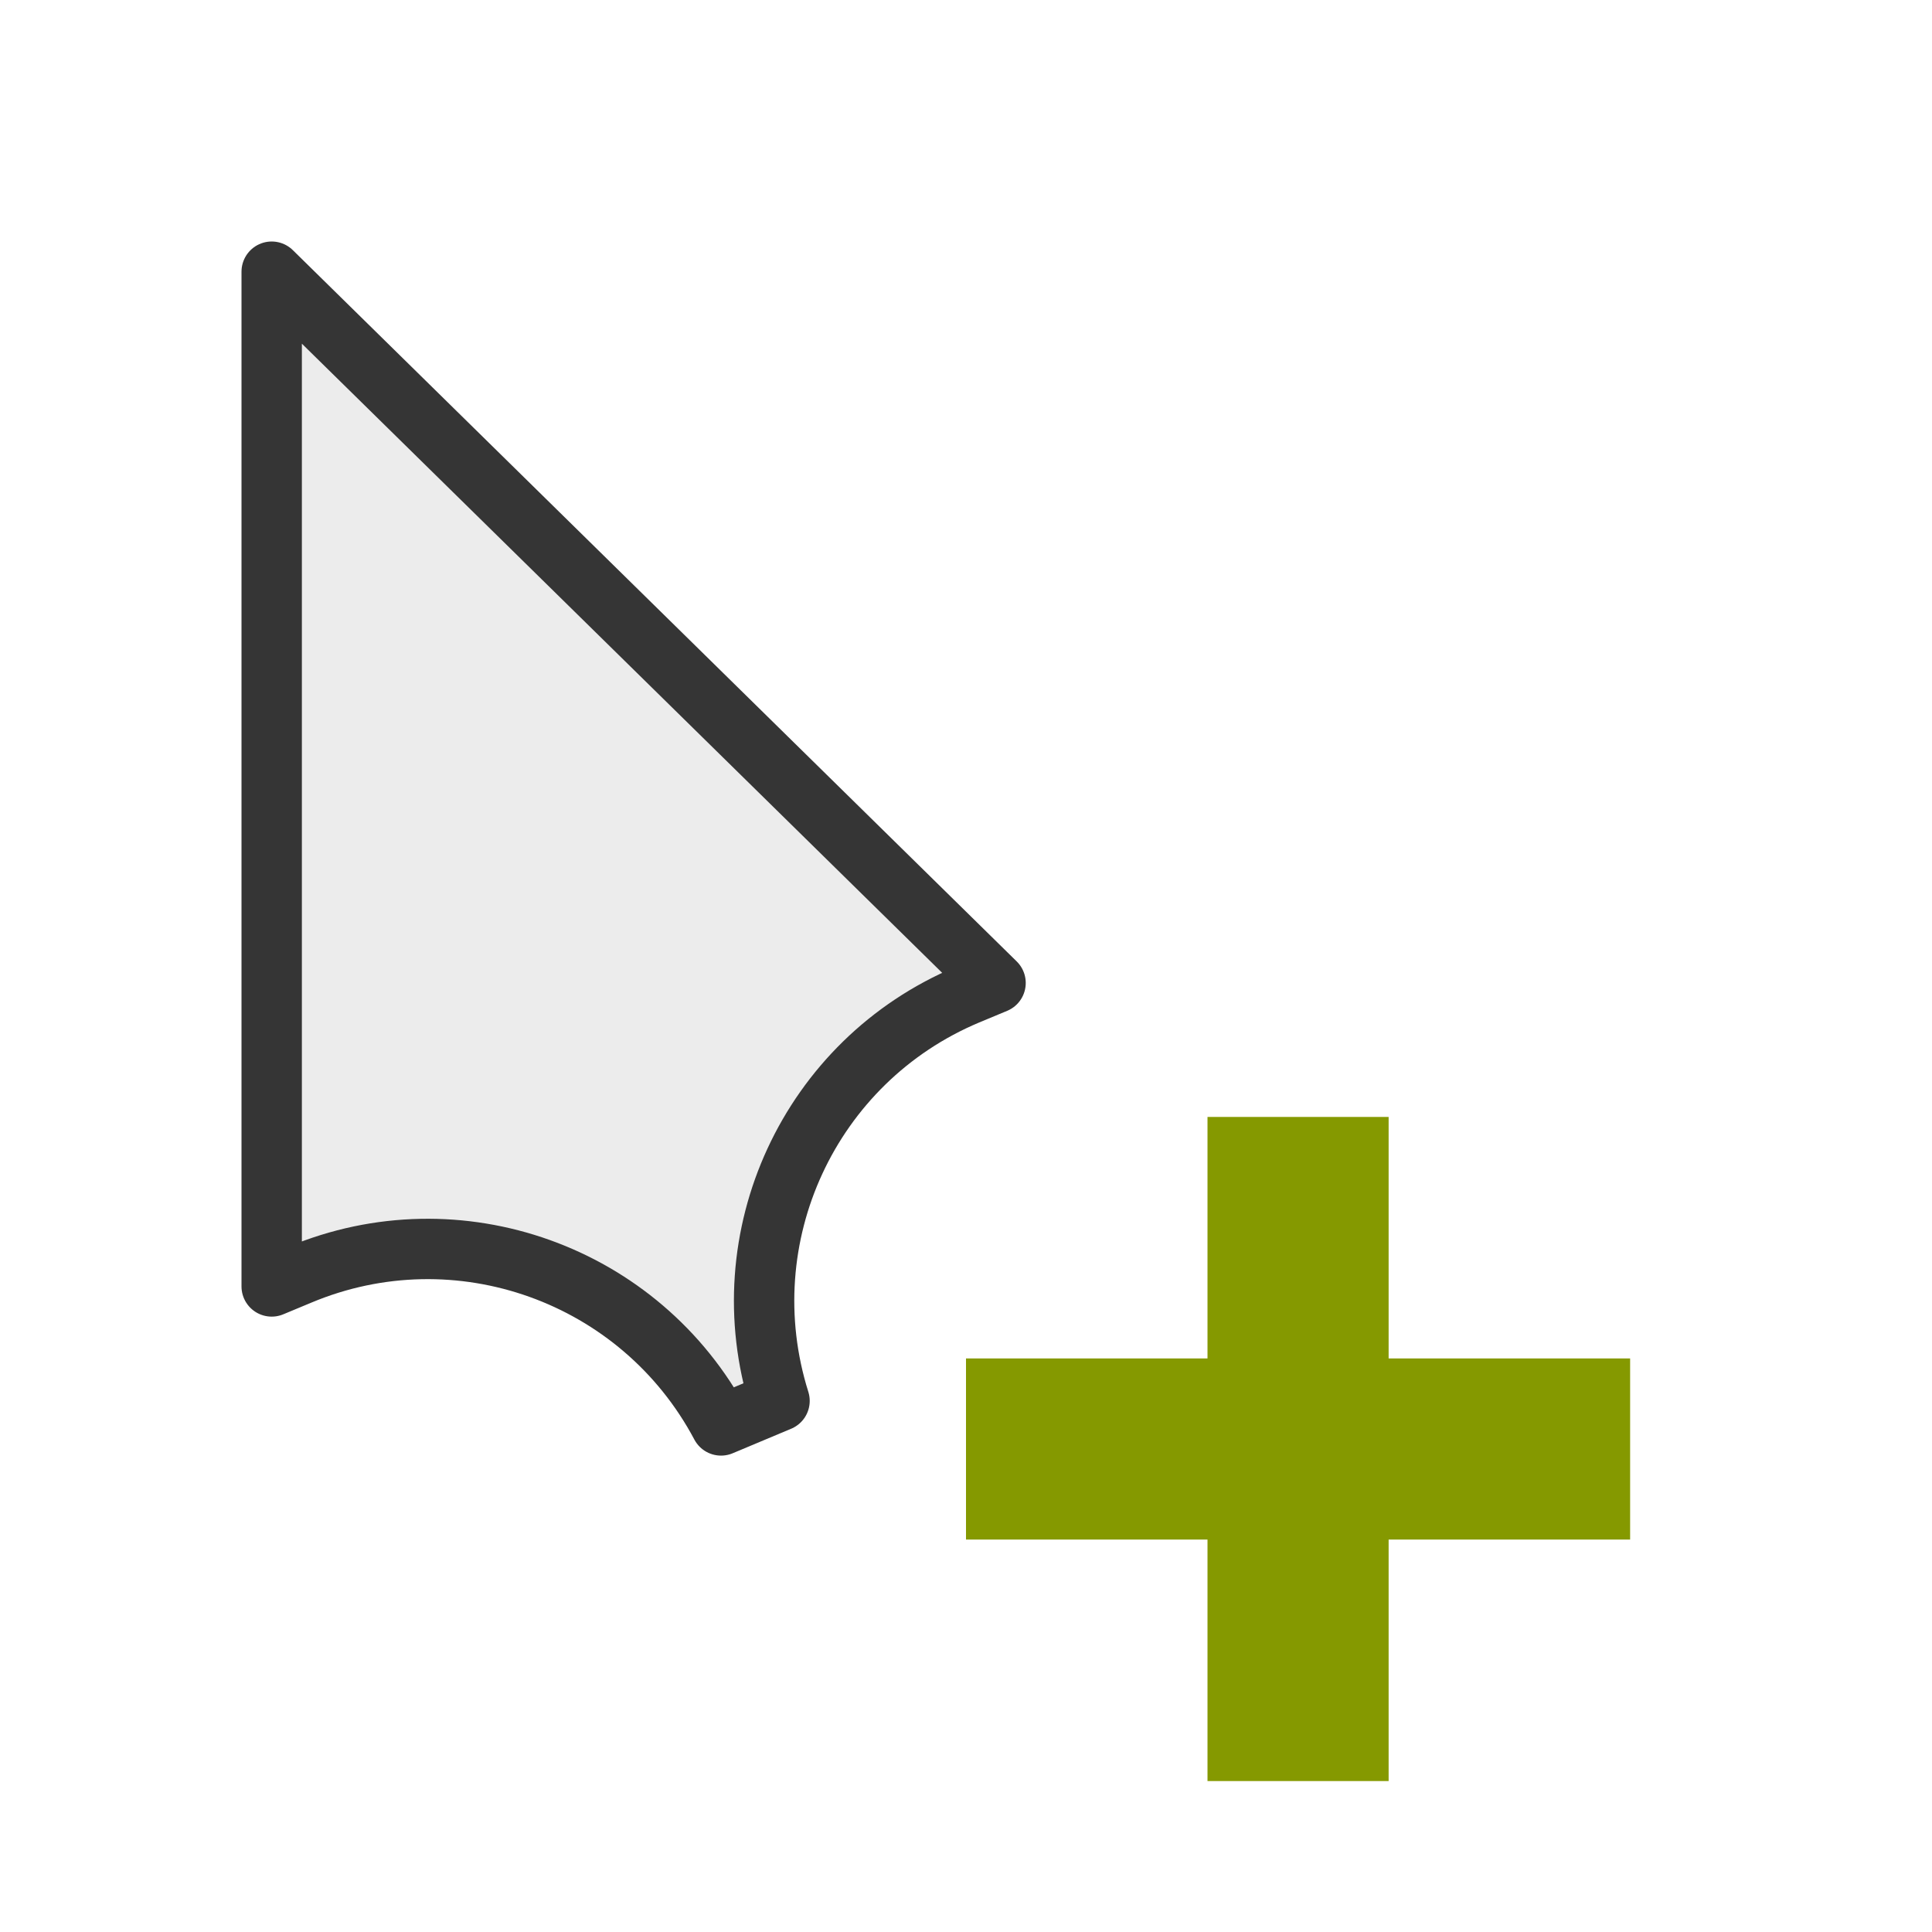
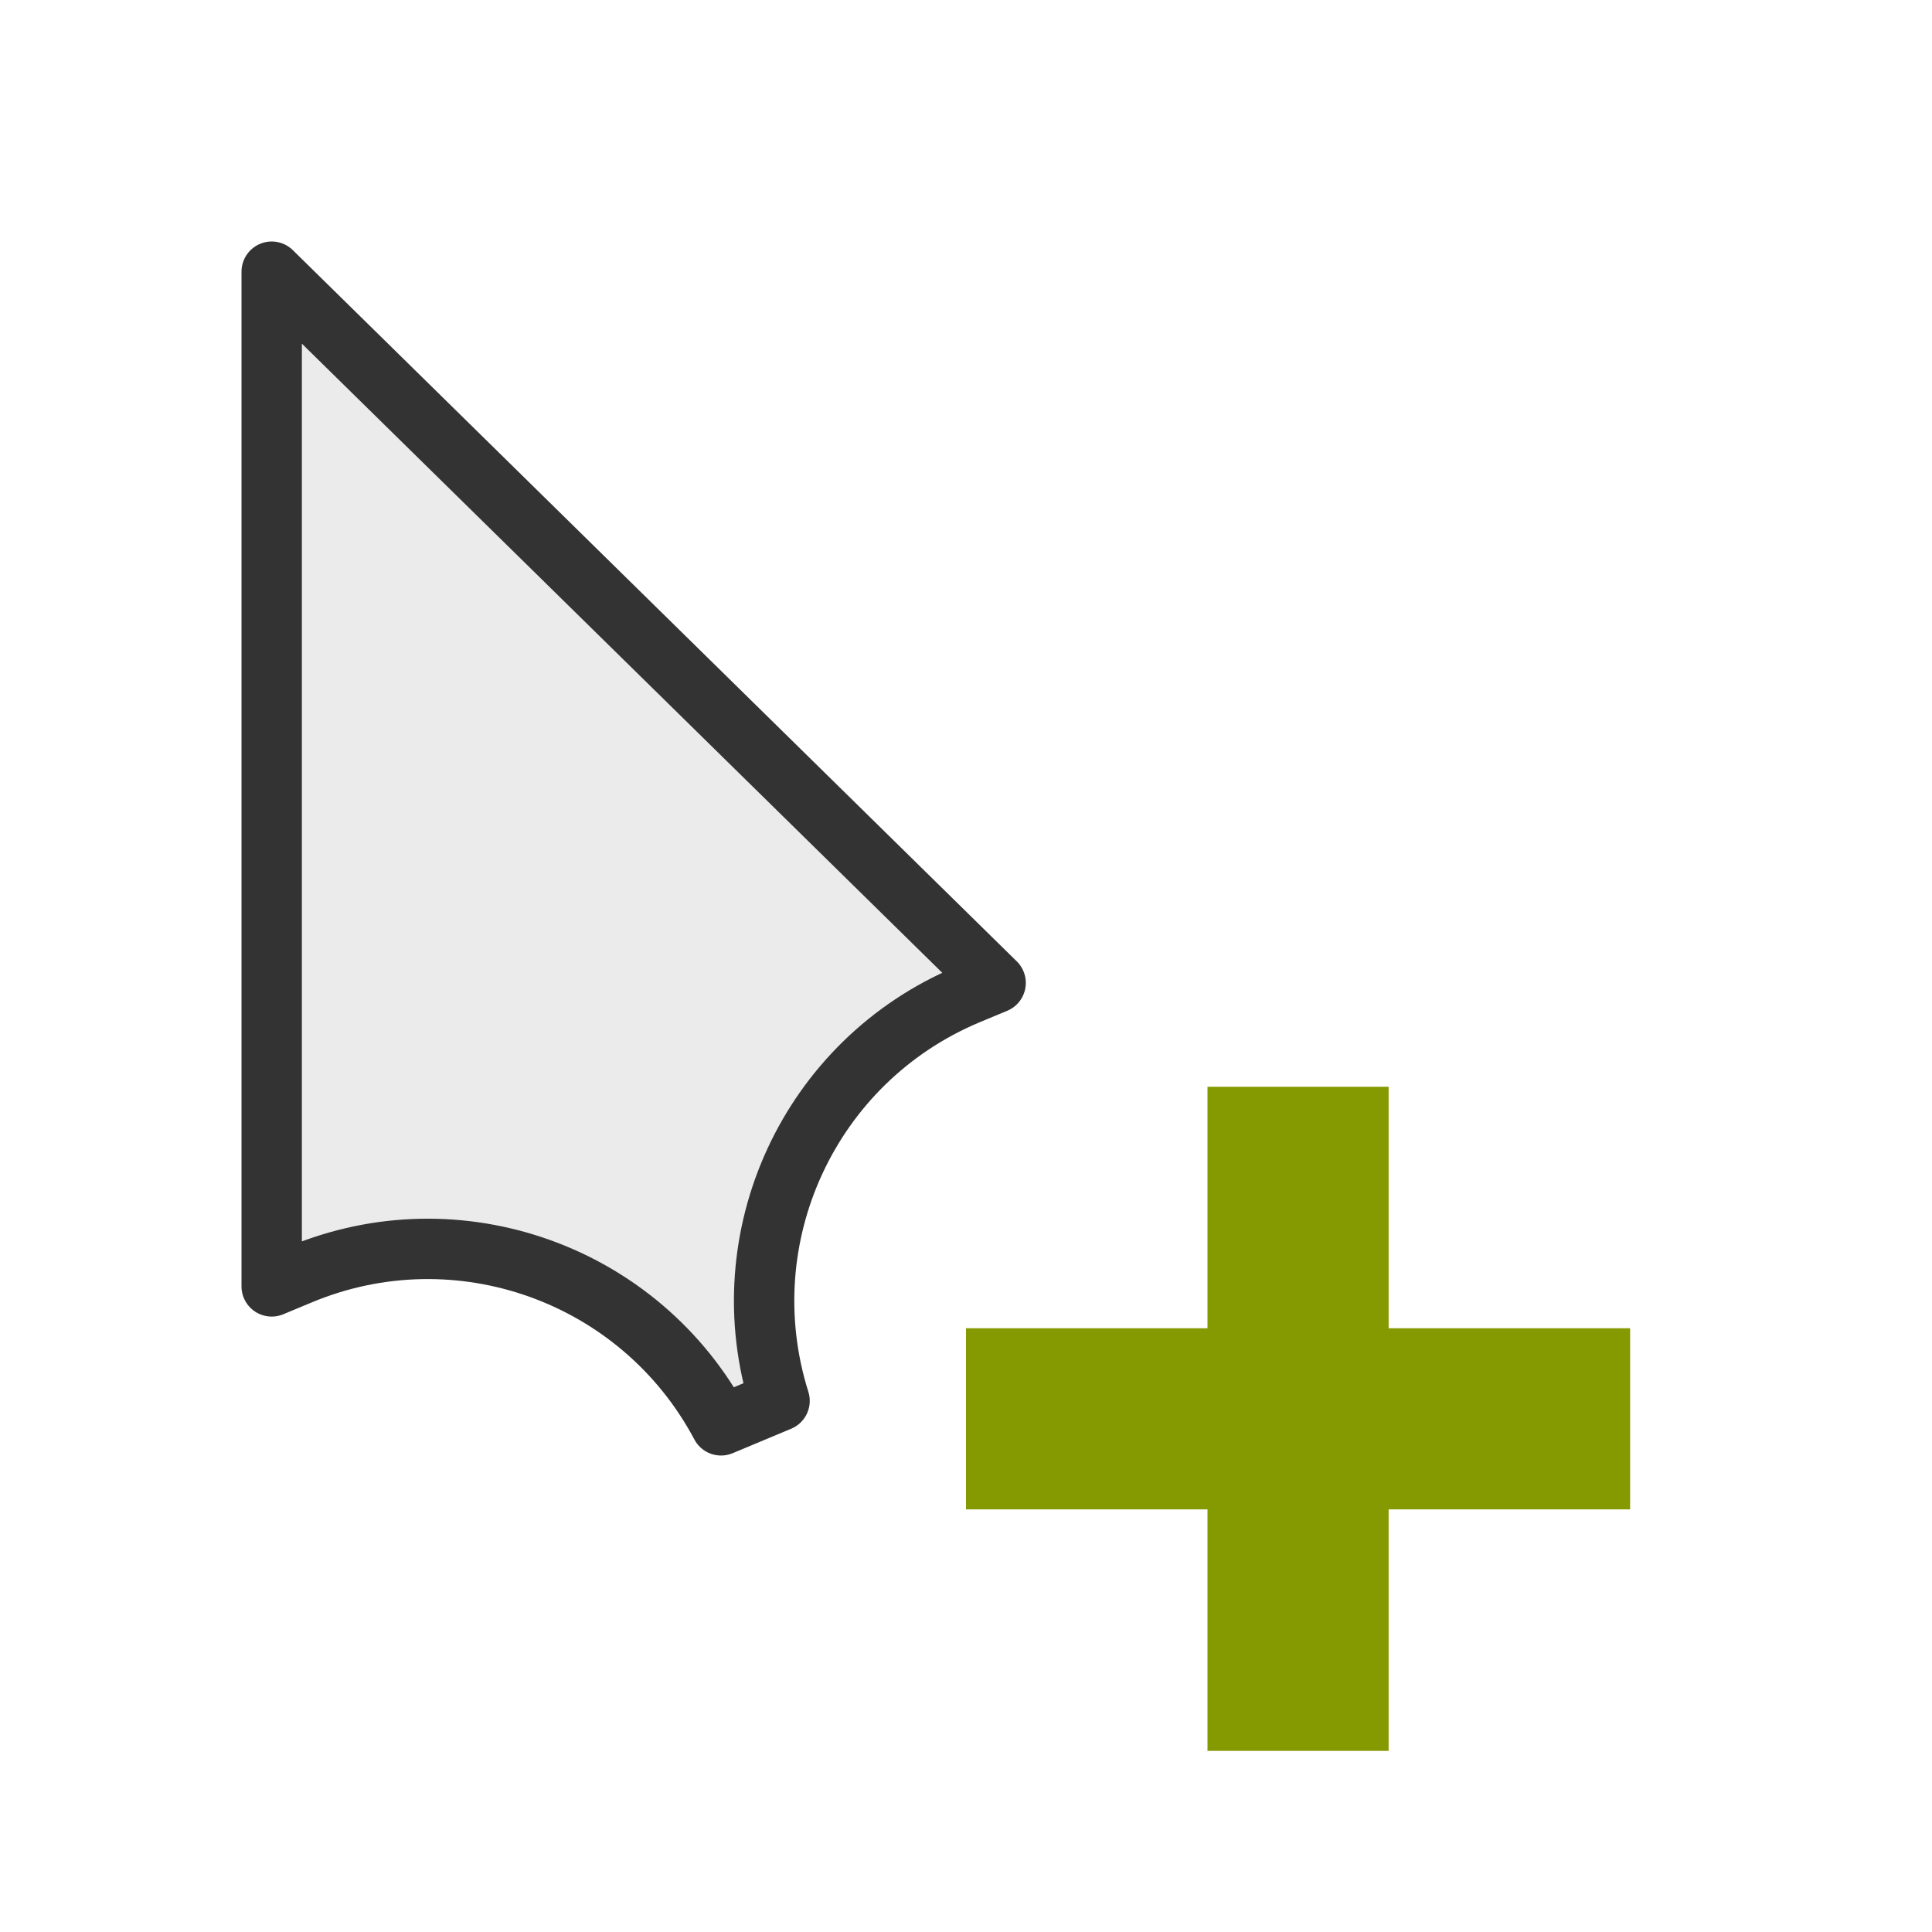
- <svg xmlns="http://www.w3.org/2000/svg" width="32px" height="32px" viewBox="0 0 24 24" version="1.1">
-   <g id="surface1">
-     <path style="fill-rule:nonzero;fill:rgb(92.549%,92.549%,92.549%);fill-opacity:1;stroke-width:2;stroke-linecap:butt;stroke-linejoin:round;stroke:rgb(20.784%,20.784%,20.784%);stroke-opacity:1;stroke-miterlimit:4;" d="M 9 9 L 9 42.615 L 9.927 42.229 C 15.167 40.031 21.219 42.198 23.885 47.219 L 25.823 46.406 C 24.115 40.979 26.812 35.146 32.052 32.948 L 32.979 32.562 Z M 9 9 " transform="matrix(0.375,0,0,0.375,0,0)" />
-     <path style=" stroke:none;fill-rule:nonzero;fill:rgb(52.157%,60%,0%);fill-opacity:1;" d="M 15 13.875 L 15 16.875 L 12 16.875 L 12 19.125 L 15 19.125 L 15 22.125 L 17.25 22.125 L 17.25 19.125 L 20.25 19.125 L 20.25 16.875 L 17.25 16.875 L 17.25 13.875 Z M 15 13.875 " />
-   </g>
+ <svg xmlns="http://www.w3.org/2000/svg" width="32px" height="32px" viewBox="0 0 24 24" version="1.1" id="svg2">
+   <defs id="defs11" />
+   <path id="path5" d="m 3.375,3.375 0,12.605 0.348,-0.145 c 1.965,-0.824 4.234,-0.012 5.234,1.871 L 9.684,17.402 C 9.043,15.367 10.055,13.18 12.02,12.355 l 0.348,-0.145 z m 0,0" style="fill:#ebebeb;fill-opacity:1;fill-rule:nonzero;stroke:#333333;stroke-width:0.75;stroke-linecap:butt;stroke-linejoin:round;stroke-miterlimit:4;stroke-opacity:1" />
+   <path id="path7" d="m 15,13.5 0,3 -3,0 0,2.25 3,0 0,3 2.25,0 0,-3 3,0 0,-2.25 -3,0 0,-3 z m 0,0" style="fill:#859900;fill-opacity:1;fill-rule:nonzero;stroke:none" />
</svg>
